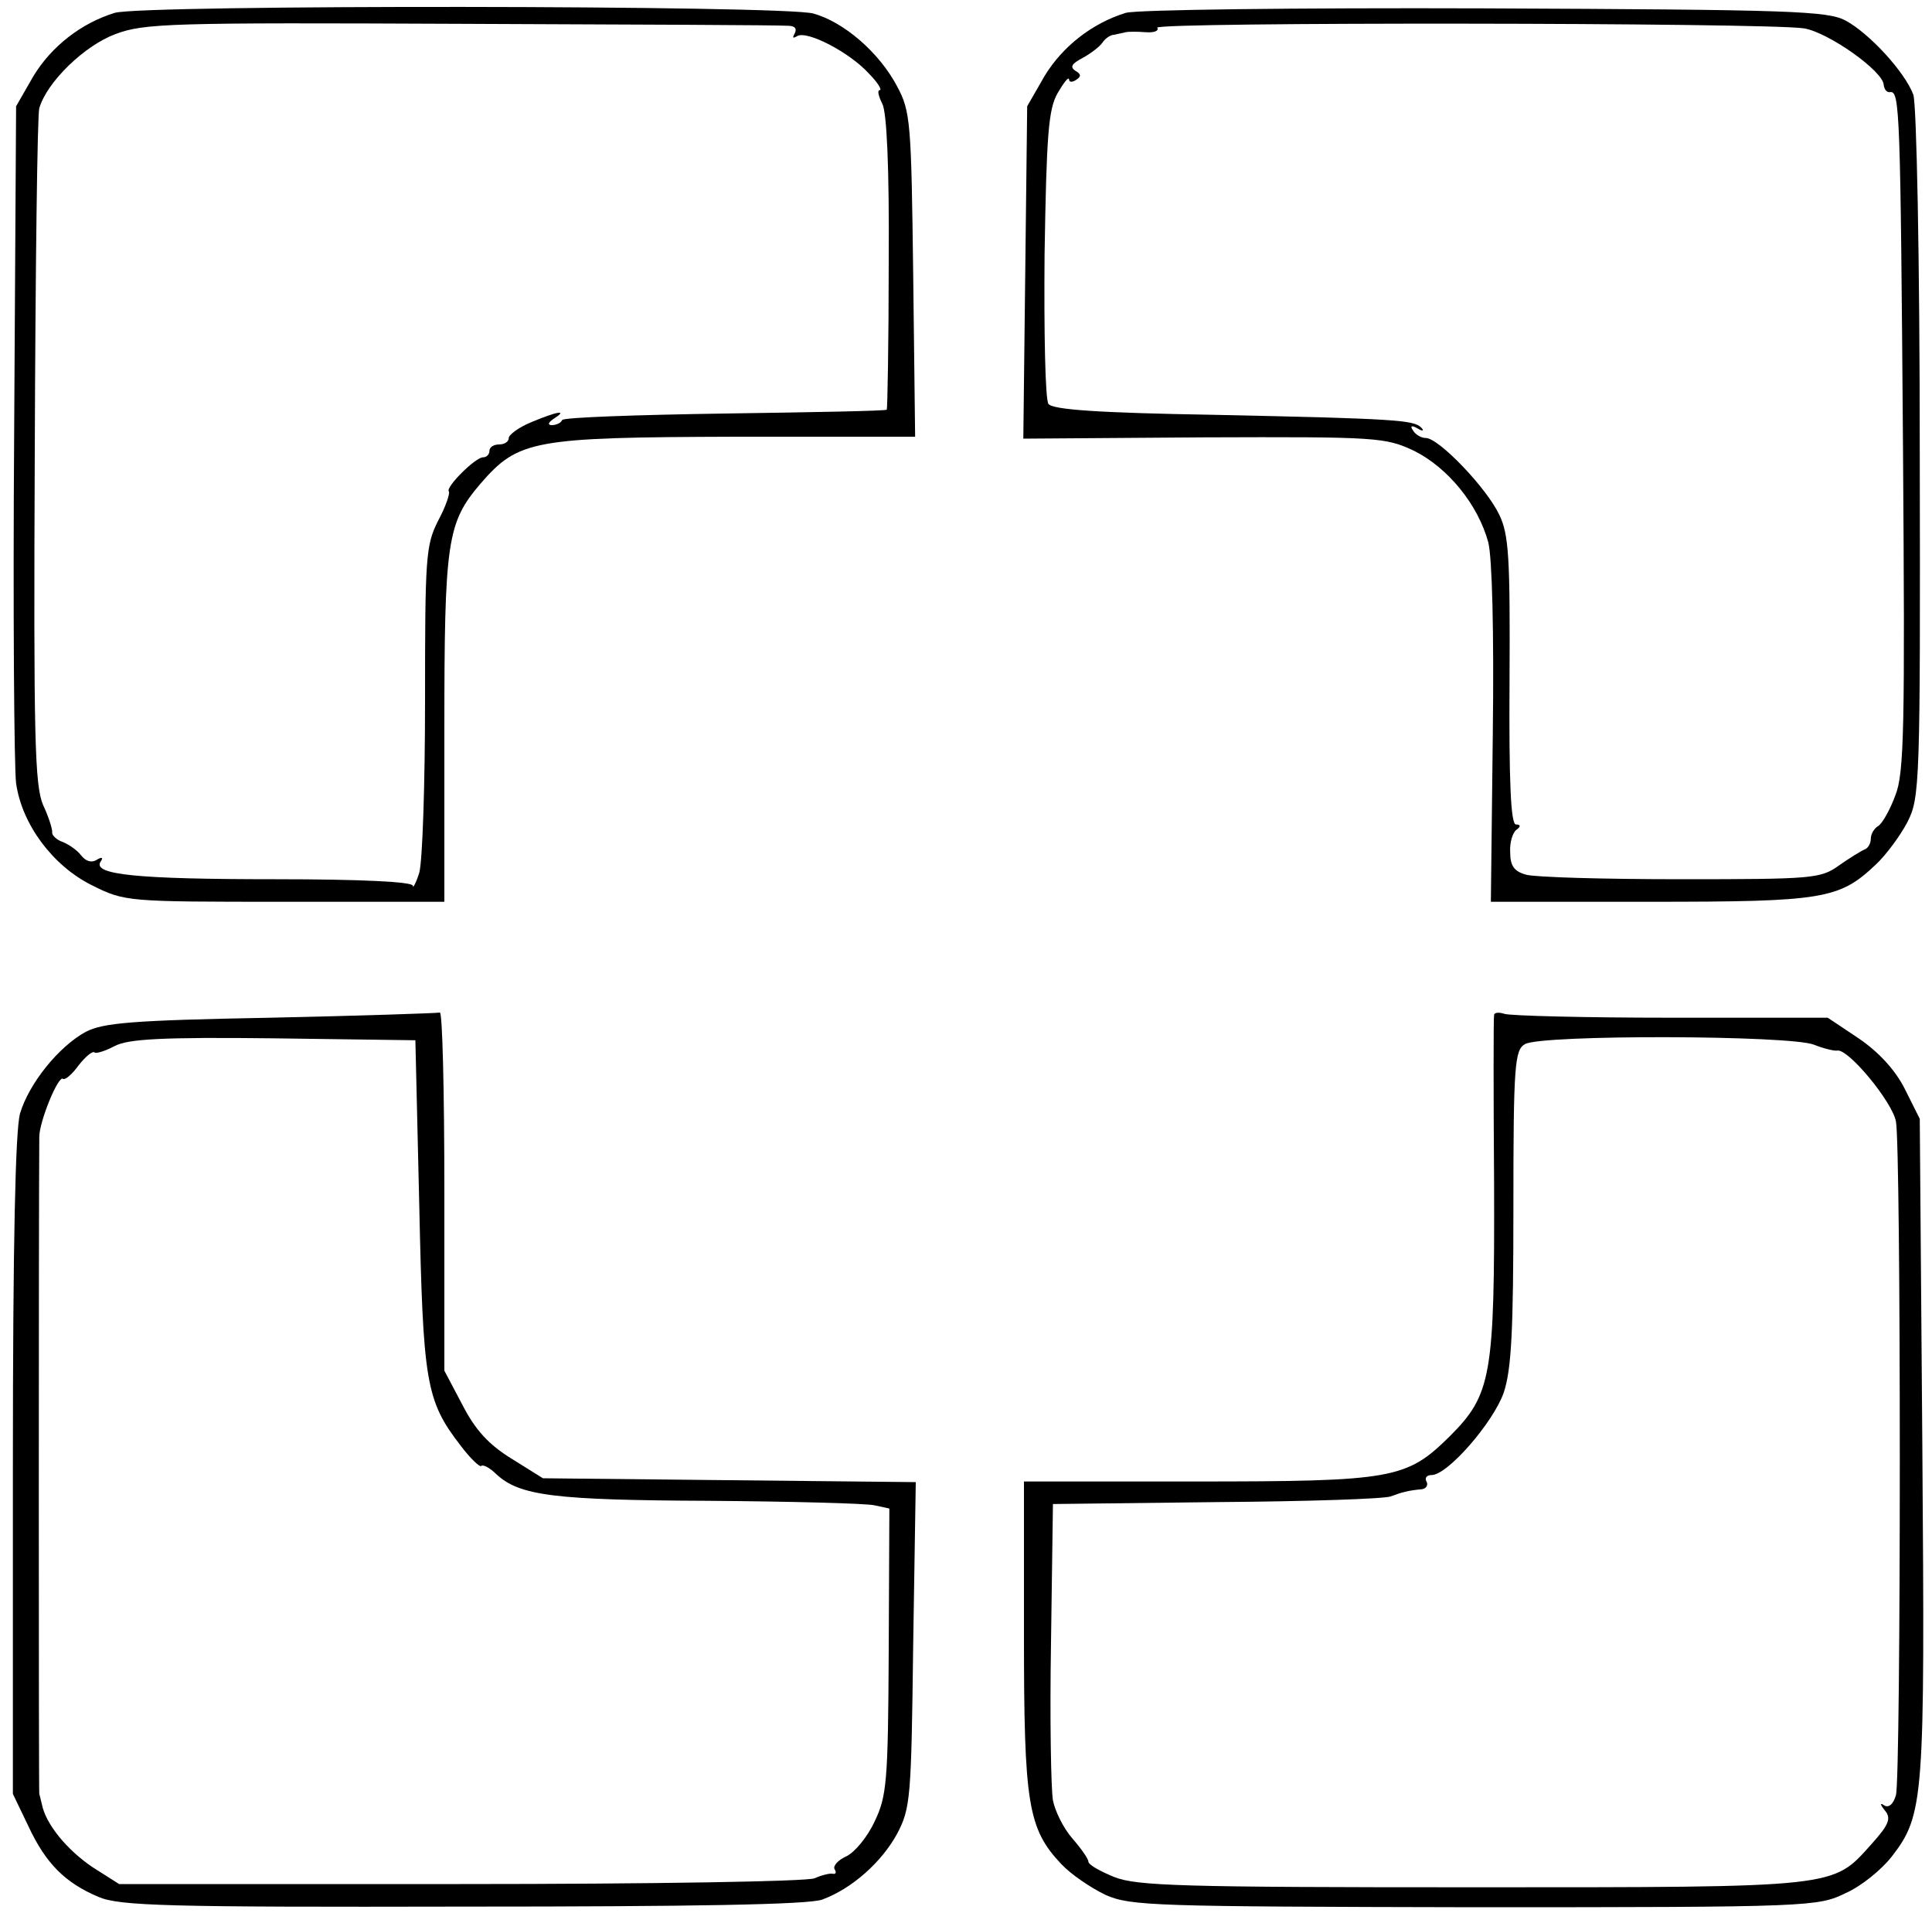
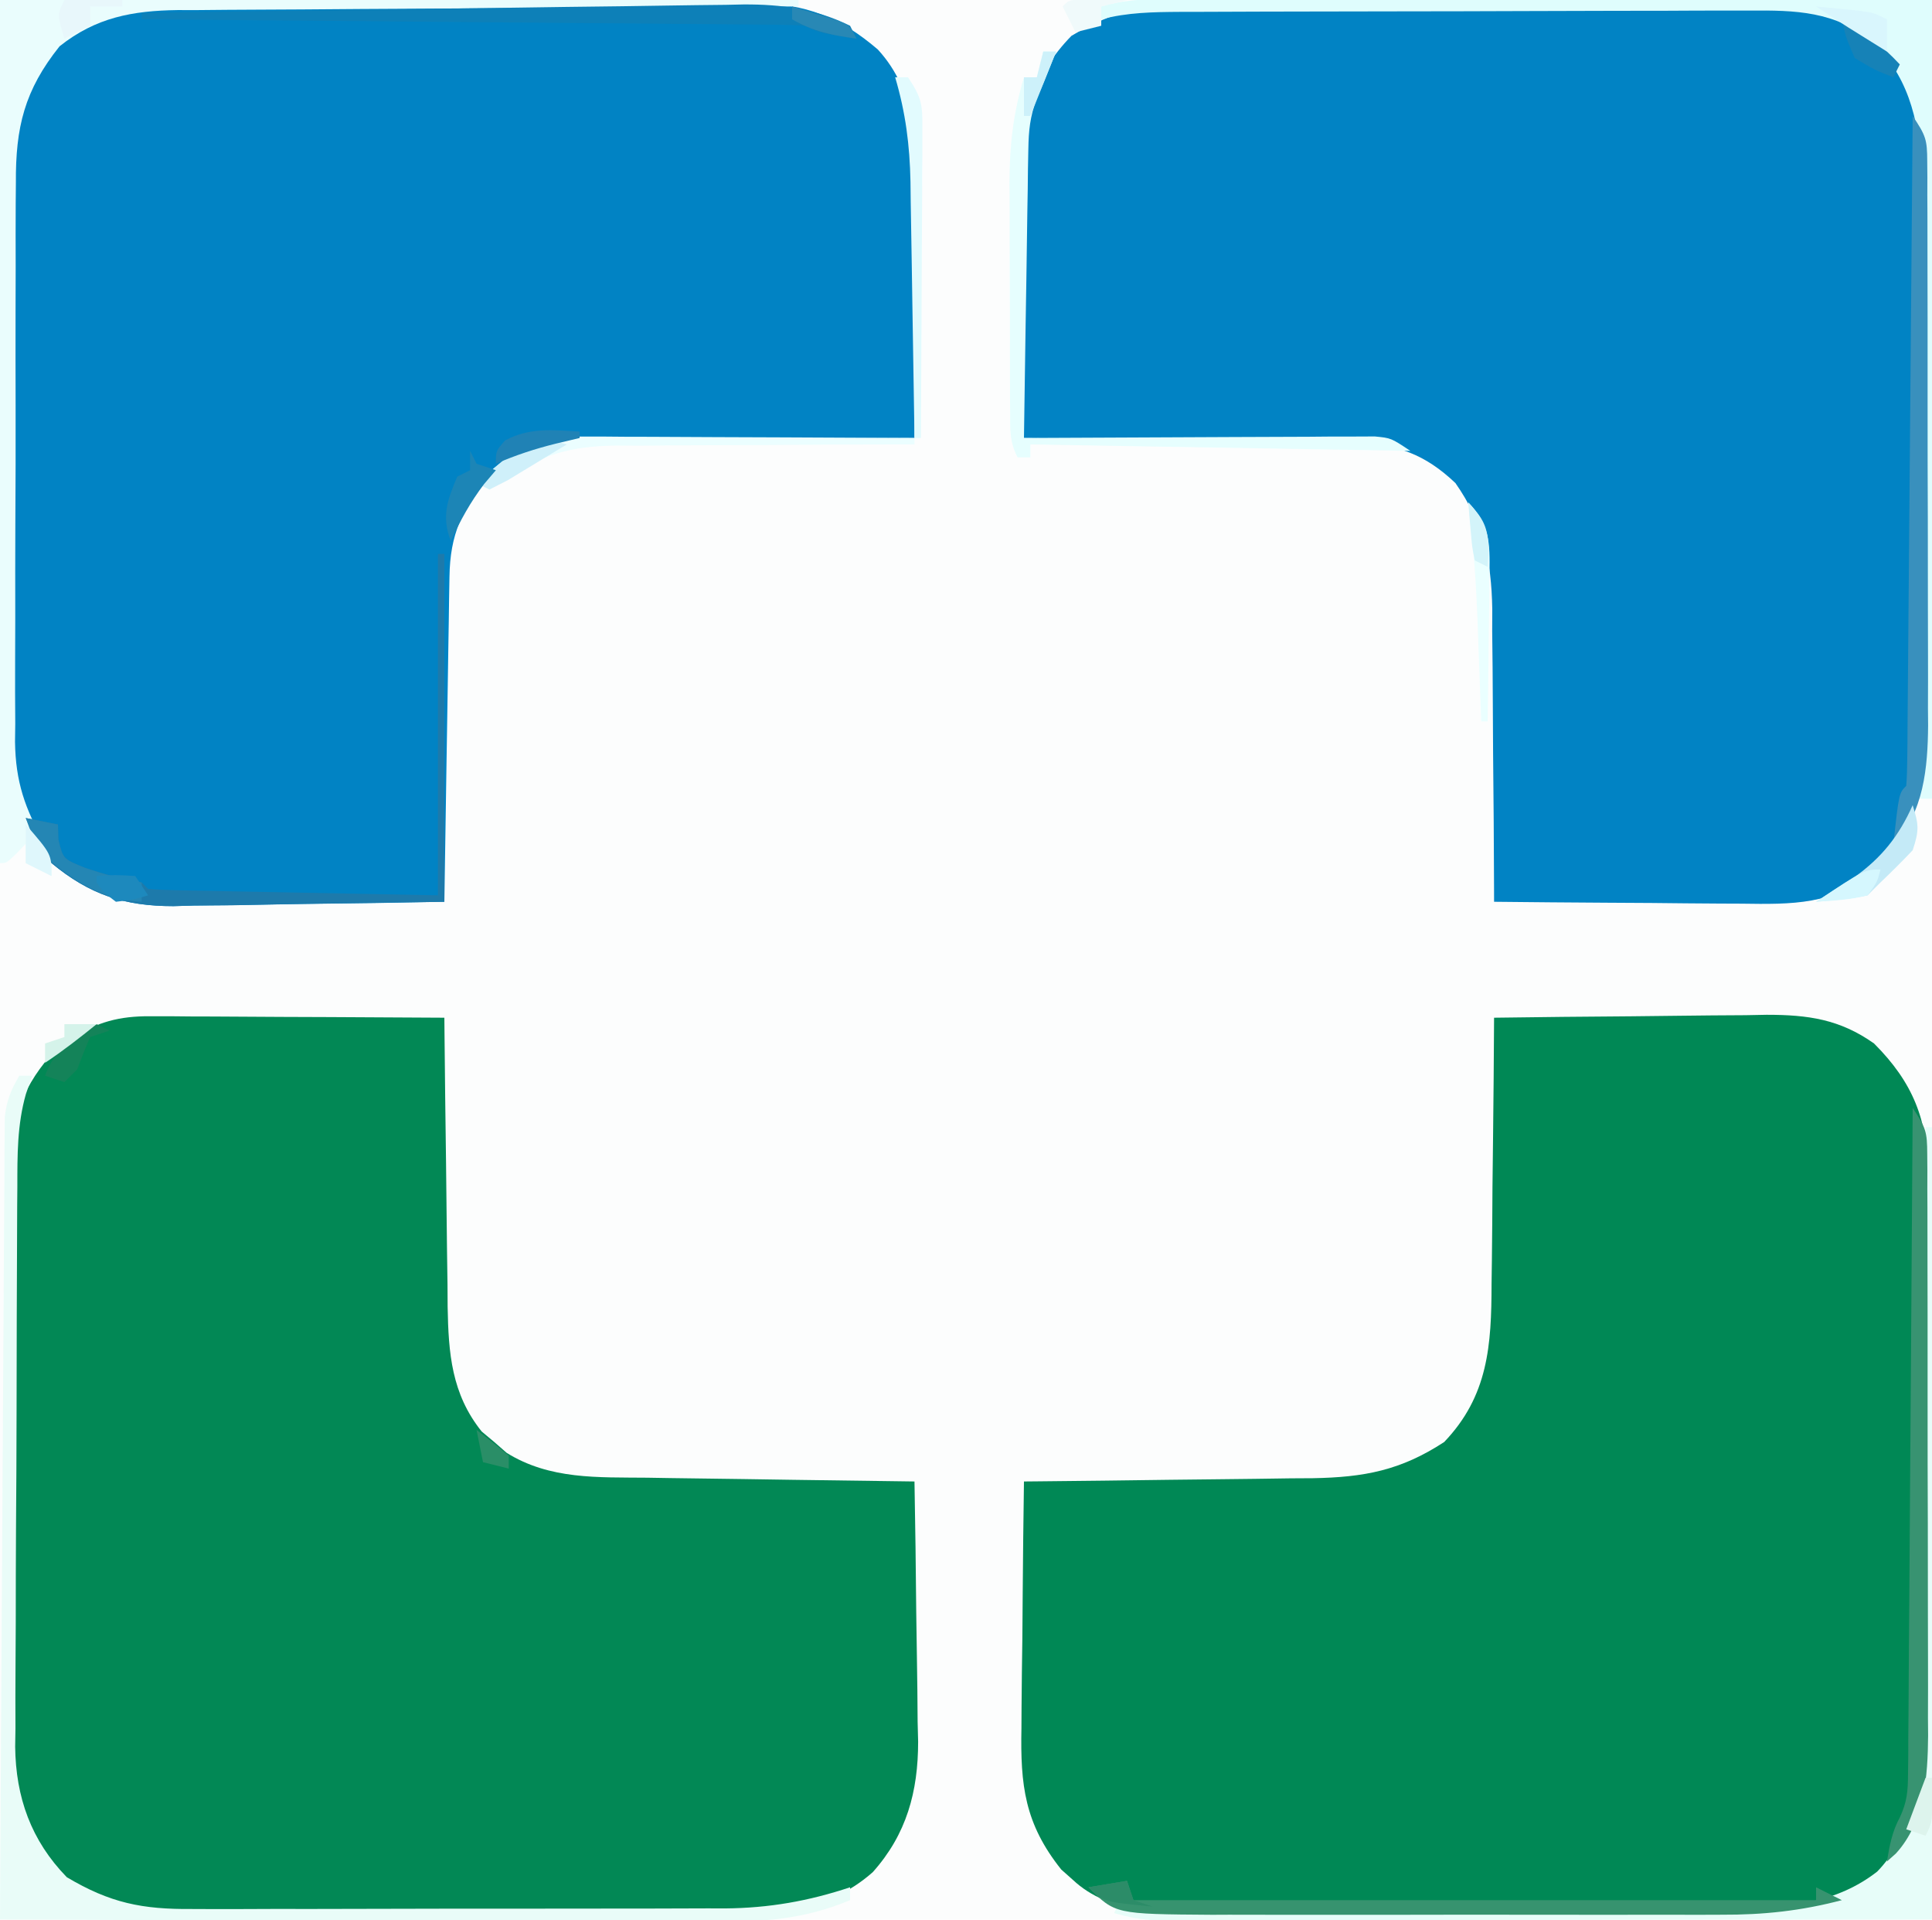
- <svg xmlns="http://www.w3.org/2000/svg" version="1.0" width="300pt" height="298pt" viewBox="0 0 300 298" preserveAspectRatio="xMidYMid meet">
-   <g transform="translate(0,298) scale(0.1,-0.1)" fill="#000000" stroke="none">
-     <path d="M178 2960 c-52 -16 -98 -52 -126 -98 l-27 -47 -3 -505 c-2 -278 0 -524 3 -546 9 -64 57 -128 117 -158 52 -26 54 -26 300 -26 l248 0 0 266 c0 294 4 322 56 383 59 68 81 72 396 73 l279 0 -3 252 c-3 236 -4 253 -25 292 -28 53 -83 100 -130 113 -46 13 -1044 14 -1085 1z m1045 -20 c11 0 15 -4 11 -12 -4 -7 -3 -8 4 -4 15 9 81 -25 111 -58 14 -14 21 -26 17 -26 -4 0 -2 -9 4 -21 7 -13 11 -99 10 -246 0 -125 -2 -228 -3 -229 -1 -2 -114 -4 -251 -6 -136 -2 -250 -6 -253 -10 -2 -5 -10 -8 -16 -8 -7 0 -6 4 3 10 22 14 7 12 -34 -5 -20 -8 -36 -20 -36 -25 0 -6 -7 -10 -15 -10 -8 0 -15 -4 -15 -10 0 -5 -4 -10 -10 -10 -12 0 -59 -47 -53 -53 2 -3 -5 -24 -17 -46 -19 -38 -20 -57 -20 -279 0 -130 -4 -250 -9 -267 -5 -16 -10 -25 -10 -20 -1 6 -79 10 -214 10 -214 0 -283 7 -271 27 5 7 2 8 -6 3 -8 -5 -17 -2 -24 7 -6 8 -19 17 -29 21 -9 3 -16 10 -16 14 1 4 -5 24 -14 43 -13 31 -15 100 -13 550 1 283 4 523 7 532 12 41 70 97 118 115 45 17 86 18 537 16 269 -1 497 -2 507 -3z" />
-     <path d="M1748 2960 c-52 -16 -98 -52 -126 -98 l-27 -47 -3 -258 -3 -258 280 2 c271 1 282 0 327 -21 52 -26 99 -83 115 -142 6 -24 9 -139 7 -298 l-3 -260 248 0 c269 0 293 4 350 58 16 15 38 45 49 66 19 38 20 57 19 572 0 305 -5 543 -10 557 -13 35 -68 95 -105 115 -28 15 -83 17 -561 19 -291 1 -542 -2 -557 -7z m1053 -24 c38 -6 124 -67 124 -88 1 -7 5 -12 10 -11 15 2 16 -27 20 -557 3 -426 2 -501 -12 -535 -8 -22 -20 -43 -26 -47 -7 -4 -12 -13 -12 -20 0 -7 -4 -15 -10 -17 -5 -2 -23 -13 -40 -25 -28 -20 -41 -21 -245 -21 -118 0 -226 3 -240 7 -19 5 -25 14 -25 35 -1 15 4 31 10 35 7 5 6 8 -1 8 -8 0 -11 65 -10 223 1 192 -1 227 -16 258 -20 42 -94 119 -114 119 -7 0 -16 5 -20 12 -5 7 -2 8 7 3 8 -5 11 -4 6 1 -11 12 -41 14 -322 20 -180 3 -251 8 -257 17 -5 7 -7 111 -6 232 3 186 6 225 20 250 10 17 17 26 18 22 0 -5 5 -5 11 -1 8 5 8 9 -1 14 -9 6 -6 11 11 20 13 7 27 18 31 24 4 6 12 12 18 12 5 1 13 3 18 4 4 1 18 1 31 0 13 -1 21 2 18 7 -5 9 944 8 1004 -1z" />
-     <path d="M420 1400 c-216 -4 -260 -8 -287 -22 -42 -23 -88 -80 -102 -127 -7 -27 -11 -195 -11 -547 l0 -509 24 -50 c27 -58 57 -88 109 -110 33 -14 107 -16 567 -15 353 0 537 3 557 11 46 17 92 58 116 102 21 40 22 55 25 294 l4 252 -290 3 -289 3 -48 30 c-36 22 -57 45 -77 84 l-28 53 0 279 c0 154 -3 278 -7 277 -5 -1 -123 -5 -263 -8z m231 -290 c6 -276 10 -304 64 -374 15 -20 30 -34 32 -32 3 3 14 -3 24 -13 36 -33 89 -40 329 -41 129 -1 245 -4 258 -7 l23 -5 -1 -222 c-1 -202 -3 -225 -22 -264 -11 -24 -31 -48 -44 -54 -13 -6 -21 -15 -18 -20 3 -5 2 -8 -3 -7 -4 1 -17 -2 -28 -7 -11 -5 -253 -9 -550 -9 l-530 0 -41 26 c-40 27 -73 67 -79 98 -2 9 -4 16 -4 16 -1 0 -1 896 0 1020 0 24 30 97 37 90 3 -2 14 7 24 21 11 14 22 23 25 20 2 -2 16 2 31 10 21 11 73 14 247 12 l220 -3 6 -255z" />
-     <path d="M2320 1404 c-1 -5 -1 -122 0 -260 1 -301 -4 -329 -69 -394 -67 -66 -87 -70 -395 -70 l-266 0 0 -239 c0 -261 6 -300 58 -355 15 -16 46 -37 69 -48 39 -17 74 -18 574 -19 522 0 532 1 575 22 25 11 56 37 71 56 51 66 52 87 48 637 l-4 509 -23 46 c-15 30 -41 58 -72 79 l-48 32 -243 0 c-134 0 -250 3 -259 6 -9 3 -16 2 -16 -2z m497 -46 c15 -6 32 -10 36 -9 17 3 85 -79 91 -110 8 -40 8 -1017 0 -1046 -4 -14 -11 -20 -18 -16 -7 5 -7 2 1 -8 10 -12 6 -22 -21 -52 -61 -68 -48 -67 -620 -67 -450 0 -521 2 -556 16 -22 9 -40 19 -40 24 0 4 -11 20 -25 36 -14 16 -27 43 -30 59 -3 17 -5 127 -3 245 l3 215 255 3 c140 1 262 5 270 9 16 6 26 9 48 11 7 1 10 7 7 12 -3 5 0 10 8 10 25 0 96 82 112 128 12 36 15 96 15 288 0 221 2 244 18 253 25 15 413 14 449 -1z" />
-   </g>
+ <svg xmlns="http://www.w3.org/2000/svg" version="1.1" width="300" height="298">
+   <path d="M0 0 C99 0 198 0 300 0 C300 98.34 300 196.68 300 298 C201 298 102 298 0 298 C0 199.66 0 101.32 0 0 Z " fill="#FCFDFD" transform="translate(0,0)" />
+   <path d="M0 0 C1.021 0 2.041 0 3.093 0 C4.728 0.016 4.728 0.016 6.395 0.032 C7.52 0.035 8.645 0.037 9.804 0.04 C13.391 0.051 16.977 0.077 20.563 0.102 C22.997 0.112 25.432 0.121 27.866 0.129 C33.828 0.151 39.789 0.185 45.751 0.227 C45.757 0.886 45.762 1.545 45.769 2.223 C45.833 9.102 45.917 15.98 46.013 22.859 C46.046 25.423 46.074 27.988 46.097 30.552 C46.131 34.246 46.183 37.94 46.239 41.633 C46.245 42.773 46.252 43.913 46.258 45.088 C46.391 52.32 46.857 58.616 51.548 64.469 C52.192 65.008 52.837 65.547 53.501 66.102 C54.135 66.656 54.769 67.211 55.423 67.782 C62.149 71.958 69.579 71.564 77.247 71.641 C78.436 71.66 79.624 71.68 80.849 71.7 C84.629 71.759 88.408 71.806 92.188 71.852 C94.758 71.89 97.328 71.929 99.897 71.969 C106.182 72.065 112.466 72.15 118.751 72.227 C118.878 79.022 118.965 85.817 119.025 92.613 C119.05 94.921 119.084 97.229 119.128 99.538 C119.189 102.869 119.217 106.2 119.239 109.532 C119.265 110.552 119.291 111.572 119.317 112.623 C119.32 120.355 117.535 126.995 112.272 132.881 C104.957 139.354 96.3 139.376 87.049 139.42 C85.608 139.432 85.608 139.432 84.139 139.445 C80.973 139.469 77.807 139.486 74.641 139.5 C73.556 139.506 72.471 139.511 71.353 139.517 C65.609 139.543 59.866 139.563 54.123 139.577 C49.382 139.59 44.641 139.618 39.9 139.659 C34.161 139.709 28.423 139.733 22.684 139.74 C20.504 139.747 18.324 139.762 16.144 139.786 C13.086 139.818 10.029 139.818 6.97 139.811 C6.081 139.827 5.191 139.843 4.274 139.86 C-2.945 139.789 -9.347 137.609 -14.873 132.82 C-20.867 126.123 -21.694 119.491 -21.653 110.921 C-21.66 109.908 -21.667 108.896 -21.674 107.853 C-21.692 104.521 -21.689 101.189 -21.683 97.856 C-21.687 95.531 -21.693 93.206 -21.699 90.881 C-21.708 86.013 -21.705 81.145 -21.695 76.278 C-21.684 70.049 -21.704 63.821 -21.733 57.592 C-21.752 52.792 -21.751 47.993 -21.746 43.193 C-21.745 40.897 -21.751 38.601 -21.764 36.305 C-21.779 33.09 -21.768 29.877 -21.751 26.663 C-21.761 25.721 -21.77 24.779 -21.78 23.808 C-21.703 16.843 -20.101 11.531 -15.503 6.204 C-14.945 5.758 -14.387 5.312 -13.812 4.852 C-13.256 4.391 -12.701 3.929 -12.128 3.454 C-8.185 0.879 -4.68 -0.023 0 0 Z " fill="#028855" transform="translate(23.24927,157.7729)" />
+   <path d="M0 0 C7.117 -0.102 14.233 -0.172 21.35 -0.22 C23.769 -0.24 26.188 -0.267 28.607 -0.302 C32.092 -0.351 35.577 -0.373 39.062 -0.391 C40.137 -0.411 41.211 -0.432 42.318 -0.453 C48.741 -0.455 53.674 0.23 59 4 C65.064 10.064 67.324 15.877 67.407 24.244 C67.397 25.616 67.397 25.616 67.388 27.015 C67.396 28.487 67.396 28.487 67.404 29.989 C67.417 33.22 67.409 36.449 67.398 39.68 C67.4 41.935 67.403 44.19 67.407 46.446 C67.412 51.168 67.405 55.89 67.391 60.613 C67.374 66.651 67.384 72.688 67.402 78.726 C67.413 83.383 67.409 88.039 67.401 92.696 C67.399 94.922 67.402 97.147 67.409 99.372 C67.417 102.491 67.405 105.608 67.388 108.726 C67.394 109.636 67.4 110.547 67.407 111.485 C67.334 118.898 65.926 125.083 61.812 131.312 C54.209 138.578 45.748 139.151 35.665 139.145 C34.283 139.15 34.283 139.15 32.874 139.155 C29.838 139.165 26.802 139.167 23.766 139.168 C21.646 139.171 19.526 139.175 17.406 139.178 C12.964 139.184 8.523 139.186 4.081 139.185 C-1.592 139.185 -7.266 139.199 -12.939 139.216 C-17.318 139.227 -21.697 139.229 -26.075 139.229 C-28.166 139.23 -30.257 139.234 -32.347 139.242 C-35.281 139.252 -38.214 139.249 -41.147 139.243 C-42.426 139.251 -42.426 139.251 -43.73 139.26 C-51.029 139.222 -59.791 139.118 -65.375 133.875 C-65.981 133.336 -66.587 132.797 -67.211 132.242 C-72.906 125.105 -73.564 119.139 -73.391 110.281 C-73.382 108.634 -73.382 108.634 -73.373 106.953 C-73.351 103.468 -73.301 99.984 -73.25 96.5 C-73.23 94.128 -73.212 91.755 -73.195 89.383 C-73.151 83.588 -73.085 77.794 -73 72 C-72.341 71.994 -71.682 71.988 -71.004 71.982 C-64.125 71.918 -57.247 71.834 -50.368 71.738 C-47.804 71.704 -45.239 71.676 -42.675 71.654 C-38.981 71.62 -35.287 71.568 -31.594 71.512 C-30.454 71.505 -29.314 71.499 -28.14 71.492 C-20.187 71.347 -14.515 70.298 -7.75 65.875 C-0.903 58.716 -0.401 50.85 -0.391 41.309 C-0.374 40.123 -0.358 38.937 -0.341 37.715 C-0.292 33.956 -0.271 30.197 -0.25 26.438 C-0.222 23.877 -0.192 21.316 -0.16 18.756 C-0.086 12.504 -0.035 6.252 0 0 Z " fill="#008855" transform="translate(232,158)" />
+   <path d="M0 0 C0.877 -0.007 1.755 -0.014 2.659 -0.022 C4.091 -0.026 4.091 -0.026 5.552 -0.03 C6.564 -0.036 7.576 -0.043 8.619 -0.05 C11.967 -0.069 15.316 -0.081 18.665 -0.091 C19.809 -0.095 20.954 -0.099 22.134 -0.103 C28.192 -0.124 34.251 -0.139 40.31 -0.148 C46.562 -0.159 52.814 -0.193 59.066 -0.233 C63.879 -0.259 68.691 -0.268 73.504 -0.271 C75.809 -0.276 78.113 -0.288 80.417 -0.306 C83.646 -0.331 86.874 -0.33 90.103 -0.323 C91.523 -0.342 91.523 -0.342 92.972 -0.362 C100.652 -0.302 106.077 1.838 111.899 6.835 C117.958 13.425 118.011 22.041 117.88 30.526 C117.875 31.579 117.871 32.631 117.867 33.716 C117.85 37.047 117.812 40.378 117.774 43.71 C117.759 45.981 117.745 48.253 117.733 50.524 C117.7 56.065 117.65 61.606 117.587 67.147 C116.523 67.149 116.523 67.149 115.439 67.151 C108.73 67.169 102.022 67.211 95.314 67.279 C91.866 67.313 88.419 67.339 84.97 67.343 C80.998 67.348 77.027 67.393 73.055 67.44 C71.828 67.436 70.601 67.432 69.336 67.428 C62.214 67.549 56.983 68.236 51.587 73.147 C47.315 78.027 45.483 82.171 45.381 88.628 C45.361 89.749 45.341 90.87 45.321 92.025 C45.304 93.235 45.287 94.444 45.27 95.69 C45.239 97.548 45.239 97.548 45.207 99.444 C45.153 102.733 45.103 106.023 45.054 109.313 C45.004 112.671 44.948 116.029 44.893 119.387 C44.786 125.974 44.684 132.561 44.587 139.147 C37.507 139.3 30.427 139.405 23.346 139.477 C20.941 139.507 18.536 139.548 16.131 139.6 C12.66 139.673 9.191 139.707 5.719 139.733 C4.123 139.78 4.123 139.78 2.495 139.827 C-5.117 139.83 -10.494 138.034 -16.413 133.147 C-20.173 128.454 -22.523 123.962 -22.567 117.867 C-22.58 116.558 -22.58 116.558 -22.593 115.222 C-22.598 114.266 -22.602 113.311 -22.606 112.327 C-22.614 111.318 -22.623 110.31 -22.631 109.271 C-22.656 105.926 -22.672 102.582 -22.687 99.237 C-22.692 98.094 -22.697 96.951 -22.703 95.773 C-22.73 89.718 -22.749 83.664 -22.763 77.609 C-22.777 72.605 -22.805 67.602 -22.846 62.598 C-22.895 56.551 -22.92 50.505 -22.927 44.458 C-22.933 42.158 -22.949 39.858 -22.973 37.558 C-23.004 34.33 -23.004 31.102 -22.997 27.873 C-23.013 26.932 -23.03 25.991 -23.047 25.021 C-22.982 18.123 -21.135 12.962 -17.413 7.147 C-15.097 4.893 -15.097 4.893 -12.851 3.585 C-12.107 3.13 -11.363 2.675 -10.597 2.206 C-7.064 0.493 -3.904 0.022 0 0 Z " fill="#0183C4" transform="translate(24.41339,0.852829)" />
+   <path d="M0 0 C1.022 -0.007 2.044 -0.014 3.097 -0.021 C6.462 -0.039 9.827 -0.035 13.192 -0.03 C15.539 -0.034 17.886 -0.039 20.234 -0.045 C25.149 -0.054 30.064 -0.052 34.979 -0.042 C41.268 -0.031 47.556 -0.051 53.845 -0.08 C58.692 -0.098 63.538 -0.098 68.384 -0.092 C70.702 -0.092 73.021 -0.098 75.339 -0.111 C78.585 -0.125 81.829 -0.115 85.074 -0.098 C86.501 -0.112 86.501 -0.112 87.957 -0.127 C95.113 -0.048 100.311 1.675 105.844 6.263 C106.383 6.887 106.922 7.511 107.477 8.154 C108.031 8.768 108.585 9.381 109.156 10.013 C112.906 16.215 112.896 23.228 112.876 30.257 C112.882 31.21 112.887 32.162 112.892 33.143 C112.906 36.271 112.905 39.398 112.903 42.525 C112.906 44.712 112.911 46.898 112.916 49.085 C112.923 53.66 112.923 58.235 112.917 62.811 C112.912 68.659 112.929 74.507 112.952 80.355 C112.967 84.869 112.967 89.382 112.964 93.896 C112.965 96.051 112.97 98.207 112.98 100.363 C112.993 103.382 112.986 106.402 112.974 109.421 C112.982 110.302 112.989 111.183 112.997 112.09 C112.934 119.627 111.547 127.025 106.352 132.779 C105.81 133.406 105.269 134.032 104.711 134.677 C98.306 139.921 91.915 139.813 83.981 139.697 C82.881 139.693 81.781 139.689 80.648 139.684 C77.153 139.667 73.659 139.63 70.164 139.592 C67.787 139.576 65.41 139.563 63.033 139.551 C57.223 139.518 51.412 139.467 45.602 139.404 C45.6 138.737 45.599 138.07 45.597 137.383 C45.578 130.407 45.523 123.431 45.449 116.455 C45.426 113.856 45.412 111.256 45.406 108.657 C45.397 104.908 45.356 101.161 45.309 97.412 C45.313 96.26 45.317 95.109 45.321 93.923 C45.188 86.46 43.943 80.596 39.602 74.404 C34.896 69.925 30.432 68.298 24.029 68.199 C22.888 68.179 21.747 68.159 20.571 68.138 C19.34 68.122 18.109 68.105 16.84 68.088 C14.949 68.056 14.949 68.056 13.019 68.025 C9.67 67.97 6.322 67.92 2.973 67.872 C-0.446 67.822 -3.864 67.766 -7.283 67.711 C-13.988 67.604 -20.693 67.502 -27.398 67.404 C-27.526 60.467 -27.613 53.529 -27.673 46.591 C-27.698 44.234 -27.732 41.877 -27.775 39.521 C-27.837 36.12 -27.865 32.72 -27.886 29.318 C-27.912 28.276 -27.938 27.234 -27.965 26.16 C-27.968 17.85 -25.922 11.021 -20.023 4.967 C-13.102 0.847 -7.967 -0.038 0 0 Z " fill="#0183C4" transform="translate(186.3982,0.5959473)" />
+   <path d="M0 0 C40.92 0 81.84 0 124 0 C124 0.33 124 0.66 124 1 C122.715 1.006 121.43 1.012 120.106 1.018 C107.982 1.075 95.858 1.148 83.735 1.236 C77.502 1.28 71.27 1.32 65.037 1.346 C59.02 1.372 53.003 1.413 46.986 1.463 C44.693 1.48 42.399 1.491 40.106 1.498 C36.889 1.507 33.672 1.535 30.455 1.568 C29.04 1.565 29.04 1.565 27.595 1.563 C20.577 1.663 14.897 2.695 9.25 7.188 C3.805 13.994 2.406 19.757 2.467 28.388 C2.458 29.397 2.449 30.407 2.44 31.446 C2.418 34.764 2.425 38.081 2.434 41.398 C2.428 43.717 2.422 46.036 2.415 48.355 C2.404 53.208 2.409 58.061 2.424 62.915 C2.441 69.118 2.417 75.32 2.382 81.522 C2.36 86.309 2.362 91.096 2.37 95.884 C2.371 98.17 2.364 100.456 2.349 102.742 C2.332 105.946 2.346 109.149 2.369 112.353 C2.351 113.753 2.351 113.753 2.333 115.181 C2.421 121.342 3.856 125.549 6.928 130.894 C8 133 8 133 8 136 C6.68 135.34 5.36 134.68 4 134 C4 133.01 4 132.02 4 131 C3.526 131.495 3.051 131.99 2.562 132.5 C1 134 1 134 0 134 C0 89.78 0 45.56 0 0 Z " fill="#EAFDFD" transform="translate(0,0)" />
+   <path d="M0 0 C0.66 0 1.32 0 2 0 C1.676 0.943 1.353 1.886 1.019 2.858 C-0.339 7.647 -0.303 12.326 -0.306 17.275 C-0.315 18.284 -0.323 19.293 -0.332 20.332 C-0.356 23.655 -0.364 26.978 -0.371 30.301 C-0.38 32.621 -0.389 34.941 -0.398 37.261 C-0.415 42.121 -0.423 46.98 -0.426 51.84 C-0.431 58.05 -0.469 64.26 -0.514 70.47 C-0.544 75.262 -0.551 80.053 -0.552 84.845 C-0.556 87.134 -0.569 89.422 -0.59 91.711 C-0.617 94.92 -0.612 98.128 -0.599 101.337 C-0.614 102.272 -0.629 103.207 -0.644 104.17 C-0.558 112.025 1.828 118.745 7.375 124.438 C14.112 128.447 19.084 129.438 26.832 129.372 C27.793 129.376 28.755 129.38 29.746 129.383 C32.912 129.391 36.077 129.378 39.242 129.363 C41.453 129.363 43.663 129.363 45.874 129.365 C50.502 129.365 55.13 129.354 59.758 129.336 C65.675 129.314 71.592 129.313 77.508 129.32 C82.072 129.323 86.636 129.316 91.2 129.307 C93.381 129.303 95.562 129.302 97.743 129.303 C100.799 129.304 103.854 129.291 106.91 129.275 C107.801 129.277 108.693 129.28 109.612 129.282 C116.399 129.225 122.562 128.146 129 126 C129 126.66 129 127.32 129 128 C121.832 131.007 115.398 131.415 107.687 131.341 C106.486 131.341 105.285 131.341 104.048 131.342 C100.782 131.34 97.516 131.325 94.25 131.304 C90.827 131.285 87.404 131.284 83.98 131.28 C77.51 131.271 71.04 131.246 64.57 131.216 C57.199 131.182 49.827 131.166 42.456 131.151 C27.304 131.12 12.152 131.067 -3 131 C-2.916 114.51 -2.821 98.021 -2.712 81.531 C-2.662 73.875 -2.616 66.218 -2.578 58.562 C-2.545 51.889 -2.505 45.216 -2.457 38.544 C-2.432 35.01 -2.41 31.476 -2.397 27.943 C-2.381 23.999 -2.351 20.056 -2.319 16.112 C-2.317 14.939 -2.315 13.766 -2.312 12.557 C-2.301 11.483 -2.29 10.409 -2.278 9.302 C-2.273 8.37 -2.267 7.437 -2.262 6.476 C-1.987 3.881 -1.315 2.232 0 0 Z " fill="#E9FCF8" transform="translate(3,167)" />
+   <path d="M0 0 C0.33 0 0.66 0 1 0 C1 40.59 1 81.18 1 123 C-19.212 123.021 -39.425 123.041 -60.25 123.062 C-66.635 123.072 -73.02 123.081 -79.599 123.09 C-87.388 123.095 -87.388 123.095 -91.033 123.095 C-94.253 123.097 -97.472 123.103 -100.691 123.11 C-103.879 123.115 -107.067 123.114 -110.255 123.114 C-111.393 123.117 -112.531 123.121 -113.703 123.124 C-114.741 123.123 -115.78 123.122 -116.849 123.12 C-117.753 123.121 -118.656 123.122 -119.587 123.123 C-121.864 123.007 -123.818 122.64 -126 122 C-125.505 121.01 -125.505 121.01 -125 120 C-124.04 120.162 -123.08 120.324 -122.092 120.491 C-117.569 121.133 -113.096 121.148 -108.536 121.145 C-107.613 121.149 -106.69 121.152 -105.739 121.155 C-102.704 121.165 -99.668 121.167 -96.633 121.168 C-94.512 121.171 -92.391 121.175 -90.27 121.178 C-85.831 121.184 -81.391 121.186 -76.951 121.185 C-71.276 121.185 -65.602 121.199 -59.927 121.216 C-55.548 121.227 -51.17 121.229 -46.791 121.229 C-44.699 121.23 -42.608 121.234 -40.516 121.242 C-37.585 121.252 -34.654 121.249 -31.723 121.243 C-30.869 121.249 -30.015 121.254 -29.134 121.26 C-21.357 121.22 -13.804 120.485 -7.504 115.559 C-2.851 110.737 -0.898 104.219 -0.842 97.647 C-0.832 96.783 -0.822 95.919 -0.812 95.029 C-0.806 94.09 -0.801 93.15 -0.795 92.183 C-0.785 91.187 -0.775 90.192 -0.765 89.166 C-0.733 85.876 -0.708 82.587 -0.684 79.297 C-0.663 77.016 -0.642 74.735 -0.621 72.453 C-0.565 66.45 -0.516 60.446 -0.468 54.442 C-0.418 48.315 -0.362 42.189 -0.307 36.062 C-0.199 24.042 -0.098 12.021 0 0 Z " fill="#E7FDF9" transform="translate(299,175)" />
+   <path d="M0 0 C1.057 -0.001 2.115 -0.003 3.204 -0.004 C4.358 -0.001 5.513 0.003 6.702 0.007 C7.922 0.007 9.142 0.006 10.399 0.006 C13.739 0.007 17.08 0.012 20.42 0.019 C23.913 0.025 27.406 0.026 30.898 0.027 C37.51 0.03 44.122 0.038 50.734 0.048 C59.001 0.061 67.268 0.066 75.535 0.071 C90.281 0.081 105.027 0.101 119.773 0.12 C119.773 41.04 119.773 81.96 119.773 124.12 C119.113 124.12 118.453 124.12 117.773 124.12 C117.78 122.85 117.787 121.579 117.794 120.271 C117.855 108.28 117.9 96.289 117.929 84.298 C117.945 78.134 117.966 71.97 118 65.806 C118.032 59.853 118.05 53.901 118.058 47.949 C118.064 45.682 118.074 43.414 118.091 41.147 C118.113 37.964 118.115 34.781 118.114 31.597 C118.125 30.666 118.136 29.736 118.147 28.777 C118.113 21.516 117.014 13.881 112.023 8.245 C111.575 7.712 111.126 7.178 110.664 6.628 C104.67 1.848 98.683 1.693 91.328 1.764 C89.787 1.761 89.787 1.761 88.216 1.758 C84.837 1.755 81.458 1.773 78.078 1.792 C75.724 1.795 73.369 1.797 71.014 1.798 C66.087 1.802 61.16 1.817 56.232 1.839 C49.916 1.867 43.6 1.878 37.284 1.883 C32.425 1.887 27.566 1.897 22.707 1.909 C20.377 1.914 18.048 1.919 15.719 1.923 C12.466 1.93 9.213 1.943 5.961 1.959 C4.998 1.96 4.036 1.961 3.045 1.963 C-1.168 1.99 -5.121 2.041 -9.227 3.12 C-9.227 2.46 -9.227 1.8 -9.227 1.12 C-6.083 0.195 -3.272 -0.003 0 0 Z " fill="#DFFDFD" transform="translate(180.2265,-0.1202545)" />
+   <path d="M0 0 C2.051 3.076 2.251 3.703 2.261 7.173 C2.268 8.022 2.275 8.871 2.282 9.746 C2.28 10.675 2.277 11.604 2.275 12.561 C2.28 13.542 2.285 14.523 2.29 15.533 C2.304 18.785 2.303 22.037 2.301 25.289 C2.305 27.55 2.309 29.811 2.314 32.072 C2.321 36.818 2.321 41.565 2.316 46.311 C2.31 52.38 2.327 58.449 2.35 64.519 C2.365 69.193 2.366 73.866 2.363 78.54 C2.363 80.777 2.368 83.014 2.378 85.25 C2.391 88.388 2.384 91.525 2.372 94.663 C2.38 95.579 2.388 96.496 2.395 97.44 C2.344 103.78 1.868 110.867 -2.604 115.753 C-3.065 116.164 -3.525 116.576 -4 117 C-3.581 114.485 -3.199 112.368 -1.978 110.114 C-0.863 107.704 -0.74 106.065 -0.722 103.419 C-0.71 102.505 -0.699 101.59 -0.688 100.648 C-0.686 99.653 -0.683 98.658 -0.681 97.632 C-0.671 96.578 -0.661 95.524 -0.651 94.438 C-0.62 90.953 -0.603 87.469 -0.586 83.984 C-0.567 81.569 -0.548 79.153 -0.527 76.737 C-0.476 70.378 -0.436 64.02 -0.399 57.661 C-0.359 51.172 -0.308 44.684 -0.258 38.195 C-0.161 25.464 -0.076 12.732 0 0 Z " fill="#389371" transform="translate(297,172)" />
+   <path d="M0 0 C0.33 0.99 0.66 1.98 1 3 C35.98 3 70.96 3 107 3 C107 2.34 107 1.68 107 1 C108.32 1.66 109.64 2.32 111 3 C104.691 4.66 98.835 5.29 92.324 5.259 C91.403 5.262 90.481 5.266 89.532 5.269 C86.512 5.278 83.492 5.272 80.473 5.266 C78.357 5.267 76.242 5.269 74.126 5.271 C69.702 5.274 65.279 5.27 60.855 5.261 C55.205 5.249 49.555 5.256 43.906 5.268 C39.54 5.275 35.174 5.273 30.808 5.268 C28.726 5.266 26.643 5.268 24.561 5.273 C21.642 5.278 18.724 5.27 15.805 5.259 C14.957 5.263 14.11 5.267 13.237 5.271 C-1.834 5.166 -1.834 5.166 -6 1 C-4.02 0.67 -2.04 0.34 0 0 Z " fill="#37936F" transform="translate(175,292)" />
+   <path d="M0 0 C2.032 3.047 2.251 3.637 2.261 7.059 C2.268 7.883 2.275 8.707 2.282 9.556 C2.28 10.457 2.277 11.358 2.275 12.286 C2.28 13.237 2.285 14.189 2.29 15.169 C2.304 18.324 2.303 21.478 2.301 24.633 C2.305 26.827 2.309 29.02 2.314 31.214 C2.321 35.819 2.321 40.424 2.316 45.029 C2.31 50.917 2.327 56.805 2.35 62.692 C2.365 67.227 2.366 71.762 2.363 76.297 C2.363 78.467 2.368 80.636 2.378 82.806 C2.391 85.85 2.384 88.894 2.372 91.938 C2.38 92.827 2.388 93.715 2.395 94.631 C2.342 101.073 1.756 108.244 -3 113 C-2.125 105.125 -2.125 105.125 -1 104 C-0.893 102.647 -0.853 101.289 -0.842 99.932 C-0.832 99.055 -0.822 98.179 -0.812 97.276 C-0.806 96.307 -0.801 95.338 -0.795 94.34 C-0.785 93.325 -0.775 92.311 -0.765 91.265 C-0.733 87.894 -0.708 84.523 -0.684 81.152 C-0.663 78.822 -0.642 76.492 -0.621 74.162 C-0.565 68.015 -0.516 61.868 -0.468 55.721 C-0.418 49.454 -0.362 43.187 -0.307 36.92 C-0.199 24.613 -0.098 12.307 0 0 Z " fill="#3990BD" transform="translate(297,18)" />
+   <path d="M0 0 C0.66 0 1.32 0 2 0 C0 5 0 5 -1.05 7.353 C-2.046 10.127 -2.274 12.222 -2.319 15.157 C-2.339 16.158 -2.359 17.159 -2.379 18.19 C-2.391 19.258 -2.402 20.326 -2.414 21.426 C-2.433 22.529 -2.453 23.631 -2.473 24.767 C-2.532 28.282 -2.579 31.797 -2.625 35.312 C-2.663 37.699 -2.702 40.085 -2.742 42.471 C-2.838 48.314 -2.923 54.157 -3 60 C-2.293 59.996 -1.585 59.991 -0.856 59.987 C5.809 59.946 12.475 59.916 19.14 59.896 C22.567 59.886 25.994 59.872 29.421 59.849 C33.36 59.823 37.299 59.814 41.238 59.805 C43.085 59.789 43.085 59.789 44.97 59.773 C46.681 59.773 46.681 59.773 48.427 59.773 C49.433 59.769 50.439 59.764 51.475 59.759 C54 60 54 60 57 62 C27.795 61.505 27.795 61.505 -2 61 C-2 61.66 -2 62.32 -2 63 C-2.66 63 -3.32 63 -4 63 C-5.201 60.598 -5.133 59.084 -5.145 56.402 C-5.152 55.447 -5.158 54.492 -5.165 53.508 C-5.166 52.471 -5.167 51.435 -5.168 50.367 C-5.171 49.301 -5.175 48.236 -5.178 47.137 C-5.183 44.876 -5.185 42.615 -5.185 40.354 C-5.187 36.91 -5.206 33.467 -5.225 30.023 C-5.228 27.826 -5.23 25.628 -5.23 23.43 C-5.238 22.405 -5.245 21.381 -5.252 20.326 C-5.234 14.53 -4.667 9.557 -3 4 C-2.34 4 -1.68 4 -1 4 C-0.67 2.68 -0.34 1.36 0 0 Z " fill="#E6FEFE" transform="translate(162,8)" />
+   <path d="M0 0 C0.33 0 0.66 0 1 0 C1 17.82 1 35.64 1 54 C-11.313 54.186 -11.313 54.186 -23.875 54.375 C-27.732 54.457 -27.732 54.457 -31.667 54.541 C-33.734 54.558 -35.801 54.573 -37.867 54.586 C-38.917 54.617 -39.967 54.647 -41.049 54.679 C-48.669 54.684 -54.076 52.905 -60 48 C-61.779 45.699 -62.818 43.687 -64 41 C-62.35 41.33 -60.7 41.66 -59 42 C-58.979 42.763 -58.959 43.526 -58.938 44.312 C-58.215 47.356 -58.215 47.356 -54.75 48.75 C-51.8 49.733 -49.048 50.462 -46 51 C-45.505 51.495 -45.505 51.495 -45 52 C-43.589 52.122 -42.172 52.178 -40.756 52.205 C-39.842 52.226 -38.929 52.246 -37.987 52.266 C-37.021 52.283 -36.054 52.299 -35.059 52.316 C-34.175 52.335 -33.291 52.354 -32.381 52.373 C-29.067 52.441 -25.752 52.501 -22.438 52.562 C-11.331 52.779 -11.331 52.779 0 53 C0 35.51 0 18.02 0 0 Z " fill="#1D7AAB" transform="translate(68,86)" />
+   <path d="M0 0 C0.495 0.99 0.495 0.99 1 2 C-4.75 1.125 -4.75 1.125 -7 0 C-8.381 -0.103 -9.766 -0.146 -11.151 -0.158 C-12.02 -0.168 -12.89 -0.178 -13.785 -0.188 C-14.741 -0.194 -15.697 -0.199 -16.682 -0.205 C-18.189 -0.22 -18.189 -0.22 -19.727 -0.235 C-23.06 -0.267 -26.393 -0.292 -29.727 -0.316 C-32.033 -0.337 -34.339 -0.358 -36.646 -0.379 C-42.725 -0.435 -48.805 -0.484 -54.884 -0.532 C-61.084 -0.582 -67.284 -0.638 -73.484 -0.693 C-85.656 -0.801 -97.828 -0.902 -110 -1 C-110 -1.33 -110 -1.66 -110 -2 C-96.987 -2.201 -83.974 -2.384 -70.96 -2.547 C-64.917 -2.623 -58.874 -2.704 -52.831 -2.799 C-46.995 -2.89 -41.16 -2.967 -35.324 -3.032 C-33.102 -3.06 -30.879 -3.093 -28.656 -3.132 C-25.535 -3.185 -22.415 -3.219 -19.293 -3.249 C-18.381 -3.269 -17.469 -3.289 -16.529 -3.31 C-10.665 -3.339 -5.319 -2.63 0 0 Z " fill="#0D80B8" transform="translate(132,4)" />
+   <path d="M0 0 C1.741 0 1.741 0 3.518 0 C4.766 0.011 6.014 0.021 7.3 0.032 C9.222 0.036 9.222 0.036 11.184 0.04 C14.584 0.048 17.983 0.068 21.383 0.09 C24.855 0.11 28.327 0.119 31.8 0.129 C38.607 0.151 45.414 0.185 52.222 0.227 C52.222 0.557 52.222 0.887 52.222 1.227 C51.542 1.226 50.863 1.225 50.163 1.225 C43.057 1.222 35.951 1.262 28.845 1.325 C26.197 1.343 23.55 1.35 20.902 1.347 C17.083 1.344 13.267 1.38 9.448 1.422 C7.688 1.409 7.688 1.409 5.893 1.395 C-1.377 1.522 -5.911 2.79 -11.861 7.04 C-12.493 7.432 -13.126 7.824 -13.778 8.227 C-14.438 7.897 -15.098 7.567 -15.778 7.227 C-10.503 2.671 -7.225 -0.031 0 0 Z " fill="#EBFEFF" transform="translate(89.77832,67.77295)" />
+   <path d="M0 0 C0.66 0 1.32 0 2 0 C4.217 3.326 4.245 4.336 4.227 8.206 C4.227 9.267 4.227 10.328 4.227 11.421 C4.216 12.564 4.206 13.708 4.195 14.887 C4.192 16.059 4.19 17.231 4.187 18.439 C4.176 22.188 4.15 25.938 4.125 29.688 C4.115 32.227 4.106 34.767 4.098 37.307 C4.076 43.538 4.042 49.769 4 56 C3.67 56 3.34 56 3 56 C2.992 55.416 2.984 54.833 2.975 54.232 C2.889 48.131 2.79 42.032 2.683 35.932 C2.644 33.658 2.61 31.385 2.578 29.111 C2.532 25.834 2.474 22.558 2.414 19.281 C2.403 18.273 2.391 17.264 2.379 16.225 C2.261 10.497 1.626 5.499 0 0 Z " fill="#E2FBFE" transform="translate(139,12)" />
+   <path d="M0 0 C2.475 0.495 2.475 0.495 5 1 C5.021 1.763 5.041 2.526 5.062 3.312 C5.785 6.356 5.785 6.356 9.25 7.75 C12.196 8.732 14.938 9.536 18 10 C18 10.99 18 11.98 18 13 C11.943 12.689 7.513 9.849 3 6 C0.938 2.625 0.938 2.625 0 0 Z " fill="#2486B4" transform="translate(4,127)" />
+   <path d="M0 0 C3.337 3.526 3.353 6.199 3.293 10.953 C3.289 11.613 3.284 12.274 3.28 12.954 C3.263 15.053 3.226 17.151 3.188 19.25 C3.172 20.677 3.159 22.104 3.146 23.531 C3.113 27.021 3.062 30.51 3 34 C2.67 34 2.34 34 2 34 C1.975 33.29 1.95 32.58 1.924 31.848 C1.807 28.586 1.685 25.324 1.562 22.062 C1.523 20.946 1.484 19.829 1.443 18.678 C1.204 12.404 0.786 6.229 0 0 Z " fill="#EAFFFF" transform="translate(228,78)" />
+   <path d="M0 0 C0.934 3.01 1.044 3.867 0 7 C-1.624 8.708 -3.292 10.376 -5 12 C-5.66 12.66 -6.32 13.32 -7 14 C-9.655 14.565 -12.291 14.738 -15 15 C-13.043 13.695 -11.064 12.423 -9.062 11.188 C-4.809 8.149 -2.118 4.765 0 0 Z " fill="#C4EAF7" transform="translate(297,125)" />
+   <path d="M0 0 C0.66 0.33 1.32 0.66 2 1 C1.01 1.33 0.02 1.66 -1 2 C-1.717 3.646 -2.383 5.314 -3 7 C-3.66 7.66 -4.32 8.32 -5 9 C-5.99 8.67 -6.98 8.34 -8 8 C-6.498 3.794 -3.714 2.261 0 0 Z " fill="#148359" transform="translate(15,159)" />
+   <path d="M0 0 C-1.952 1.197 -3.912 2.382 -5.875 3.562 C-6.966 4.224 -8.056 4.885 -9.18 5.566 C-10.576 6.276 -10.576 6.276 -12 7 C-12.66 6.67 -13.32 6.34 -14 6 C-5.297 -1.516 -5.297 -1.516 0 0 Z " fill="#CFF0FA" transform="translate(88,69)" />
+   <path d="M0 0 C0.33 0.66 0.66 1.32 1 2 C1.99 2.33 2.98 2.66 4 3 C3.402 3.701 2.804 4.402 2.188 5.125 C0.023 7.97 -1.496 10.766 -3 14 C-4.465 10.19 -3.552 7.676 -2 4 C-1.34 3.67 -0.68 3.34 0 3 C0 2.01 0 1.02 0 0 Z " fill="#1C85B6" transform="translate(73,70)" />
+   <path d="M0 0 C3.534 1.963 6.245 4.041 9 7 C8.67 7.66 8.34 8.32 8 9 C5.125 7.875 5.125 7.875 2 6 C0.625 2.812 0.625 2.812 0 0 Z " fill="#1682B7" transform="translate(286,3)" />
+   <path d="M0 0 C1.236 0.017 1.236 0.017 2.496 0.035 C3.322 0.044 4.149 0.053 5 0.062 C5.638 0.074 6.276 0.086 6.934 0.098 C5.614 0.428 4.294 0.758 2.934 1.098 C2.934 2.088 2.934 3.078 2.934 4.098 C1.614 4.428 0.294 4.758 -1.066 5.098 C-1.726 3.778 -2.386 2.458 -3.066 1.098 C-2.066 0.098 -2.066 0.098 0 0 Z " fill="#F0FAFB" transform="translate(168.0664,-0.09765625)" />
+   <path d="M0 0 C2.97 0 5.94 0 9 0 C9 0.33 9 0.66 9 1 C7.35 1 5.7 1 4 1 C4 1.99 4 2.98 4 4 C2.02 4.99 2.02 4.99 0 6 C-1.125 2.25 -1.125 2.25 0 0 Z " fill="#E8F7FB" transform="translate(10,0)" />
+   <path d="M0 0 C1.459 0.141 2.917 0.288 4.375 0.438 C5.593 0.559 5.593 0.559 6.836 0.684 C9 1 9 1 11 2 C11 3.65 11 5.3 11 7 C9.729 6.209 8.458 5.417 7.188 4.625 C6.48 4.184 5.772 3.743 5.043 3.289 C3.346 2.218 1.67 1.113 0 0 Z " fill="#D9F6FD" transform="translate(282,1)" />
+   <path d="M0 0 C0.33 0 0.66 0 1 0 C1.125 6.75 1.125 6.75 0 9 C-0.99 8.67 -1.98 8.34 -3 8 C-2.01 5.36 -1.02 2.72 0 0 Z " fill="#DDF4ED" transform="translate(299,276)" />
+   <path d="M0 0 C2.875 -0.188 2.875 -0.188 6 0 C6.66 0.99 7.32 1.98 8 3 C5.688 3.688 5.688 3.688 3 4 C1.188 2.625 1.188 2.625 0 1 C0 0.67 0 0.34 0 0 Z " fill="#1D89BD" transform="translate(15,136)" />
+   <path d="M0 0 C0 0.33 0 0.66 0 1 C-1.217 1.289 -2.434 1.577 -3.688 1.875 C-6.918 2.678 -9.943 3.663 -13 5 C-13 3 -13 3 -11.562 1.375 C-7.78 -0.655 -4.207 -0.243 0 0 Z " fill="#2082B5" transform="translate(90,67)" />
+   <path d="M0 0 C1.482 0.449 2.961 0.91 4.438 1.375 C5.261 1.63 6.085 1.885 6.934 2.148 C9 3 9 3 10 5 C6.281 4.493 3.265 3.884 0 2 C0 1.34 0 0.68 0 0 Z " fill="#2888B5" transform="translate(123,1)" />
+   <path d="M0 0 C4 4.625 4 4.625 4 8 C2.68 7.34 1.36 6.68 0 6 C0 4.02 0 2.04 0 0 Z " fill="#DFF7FC" transform="translate(4,128)" />
+   <path d="M0 0 C0.33 0.99 0.66 1.98 1 3 C1.99 3.33 2.98 3.66 4 4 C-3.75 3.25 -3.75 3.25 -6 1 C-4.02 0.67 -2.04 0.34 0 0 Z " fill="#2C8C68" transform="translate(175,292)" />
+   <path d="M0 0 C1.65 0 3.3 0 5 0 C2.385 2.12 -0.196 4.131 -3 6 C-3 5.01 -3 4.02 -3 3 C-2.01 2.67 -1.02 2.34 0 2 C0 1.34 0 0.68 0 0 Z " fill="#D5F3EA" transform="translate(10,159)" />
+   <path d="M0 0 C-0.5 1.938 -0.5 1.938 -2 4 C-4.697 4.688 -7.202 4.819 -10 5 C-2.5 0 -2.5 0 0 0 Z " fill="#D5F7FE" transform="translate(292,135)" />
+   <path d="M0 0 C2.354 2.551 2.983 3.71 3.188 7.25 C3.126 8.158 3.064 9.065 3 10 C2.34 9.67 1.68 9.34 1 9 C0.586 6.934 0.586 6.934 0.375 4.438 C0.3 3.611 0.225 2.785 0.148 1.934 C0.099 1.296 0.05 0.657 0 0 Z " fill="#D3F4FA" transform="translate(228,78)" />
+   <path d="M0 0 C0.66 0 1.32 0 2 0 C0.667 3.333 -0.667 6.667 -2 10 C-2.33 10 -2.66 10 -3 10 C-3 8.02 -3 6.04 -3 4 C-2.34 4 -1.68 4 -1 4 C-0.67 2.68 -0.34 1.36 0 0 Z " fill="#CDF1FA" transform="translate(162,8)" />
+   <path d="M0 0 C1.707 1.281 3.374 2.618 5 4 C5 4.66 5 5.32 5 6 C3.68 5.67 2.36 5.34 1 5 C0.67 3.35 0.34 1.7 0 0 Z " fill="#2A8E67" transform="translate(74,222)" />
</svg>
